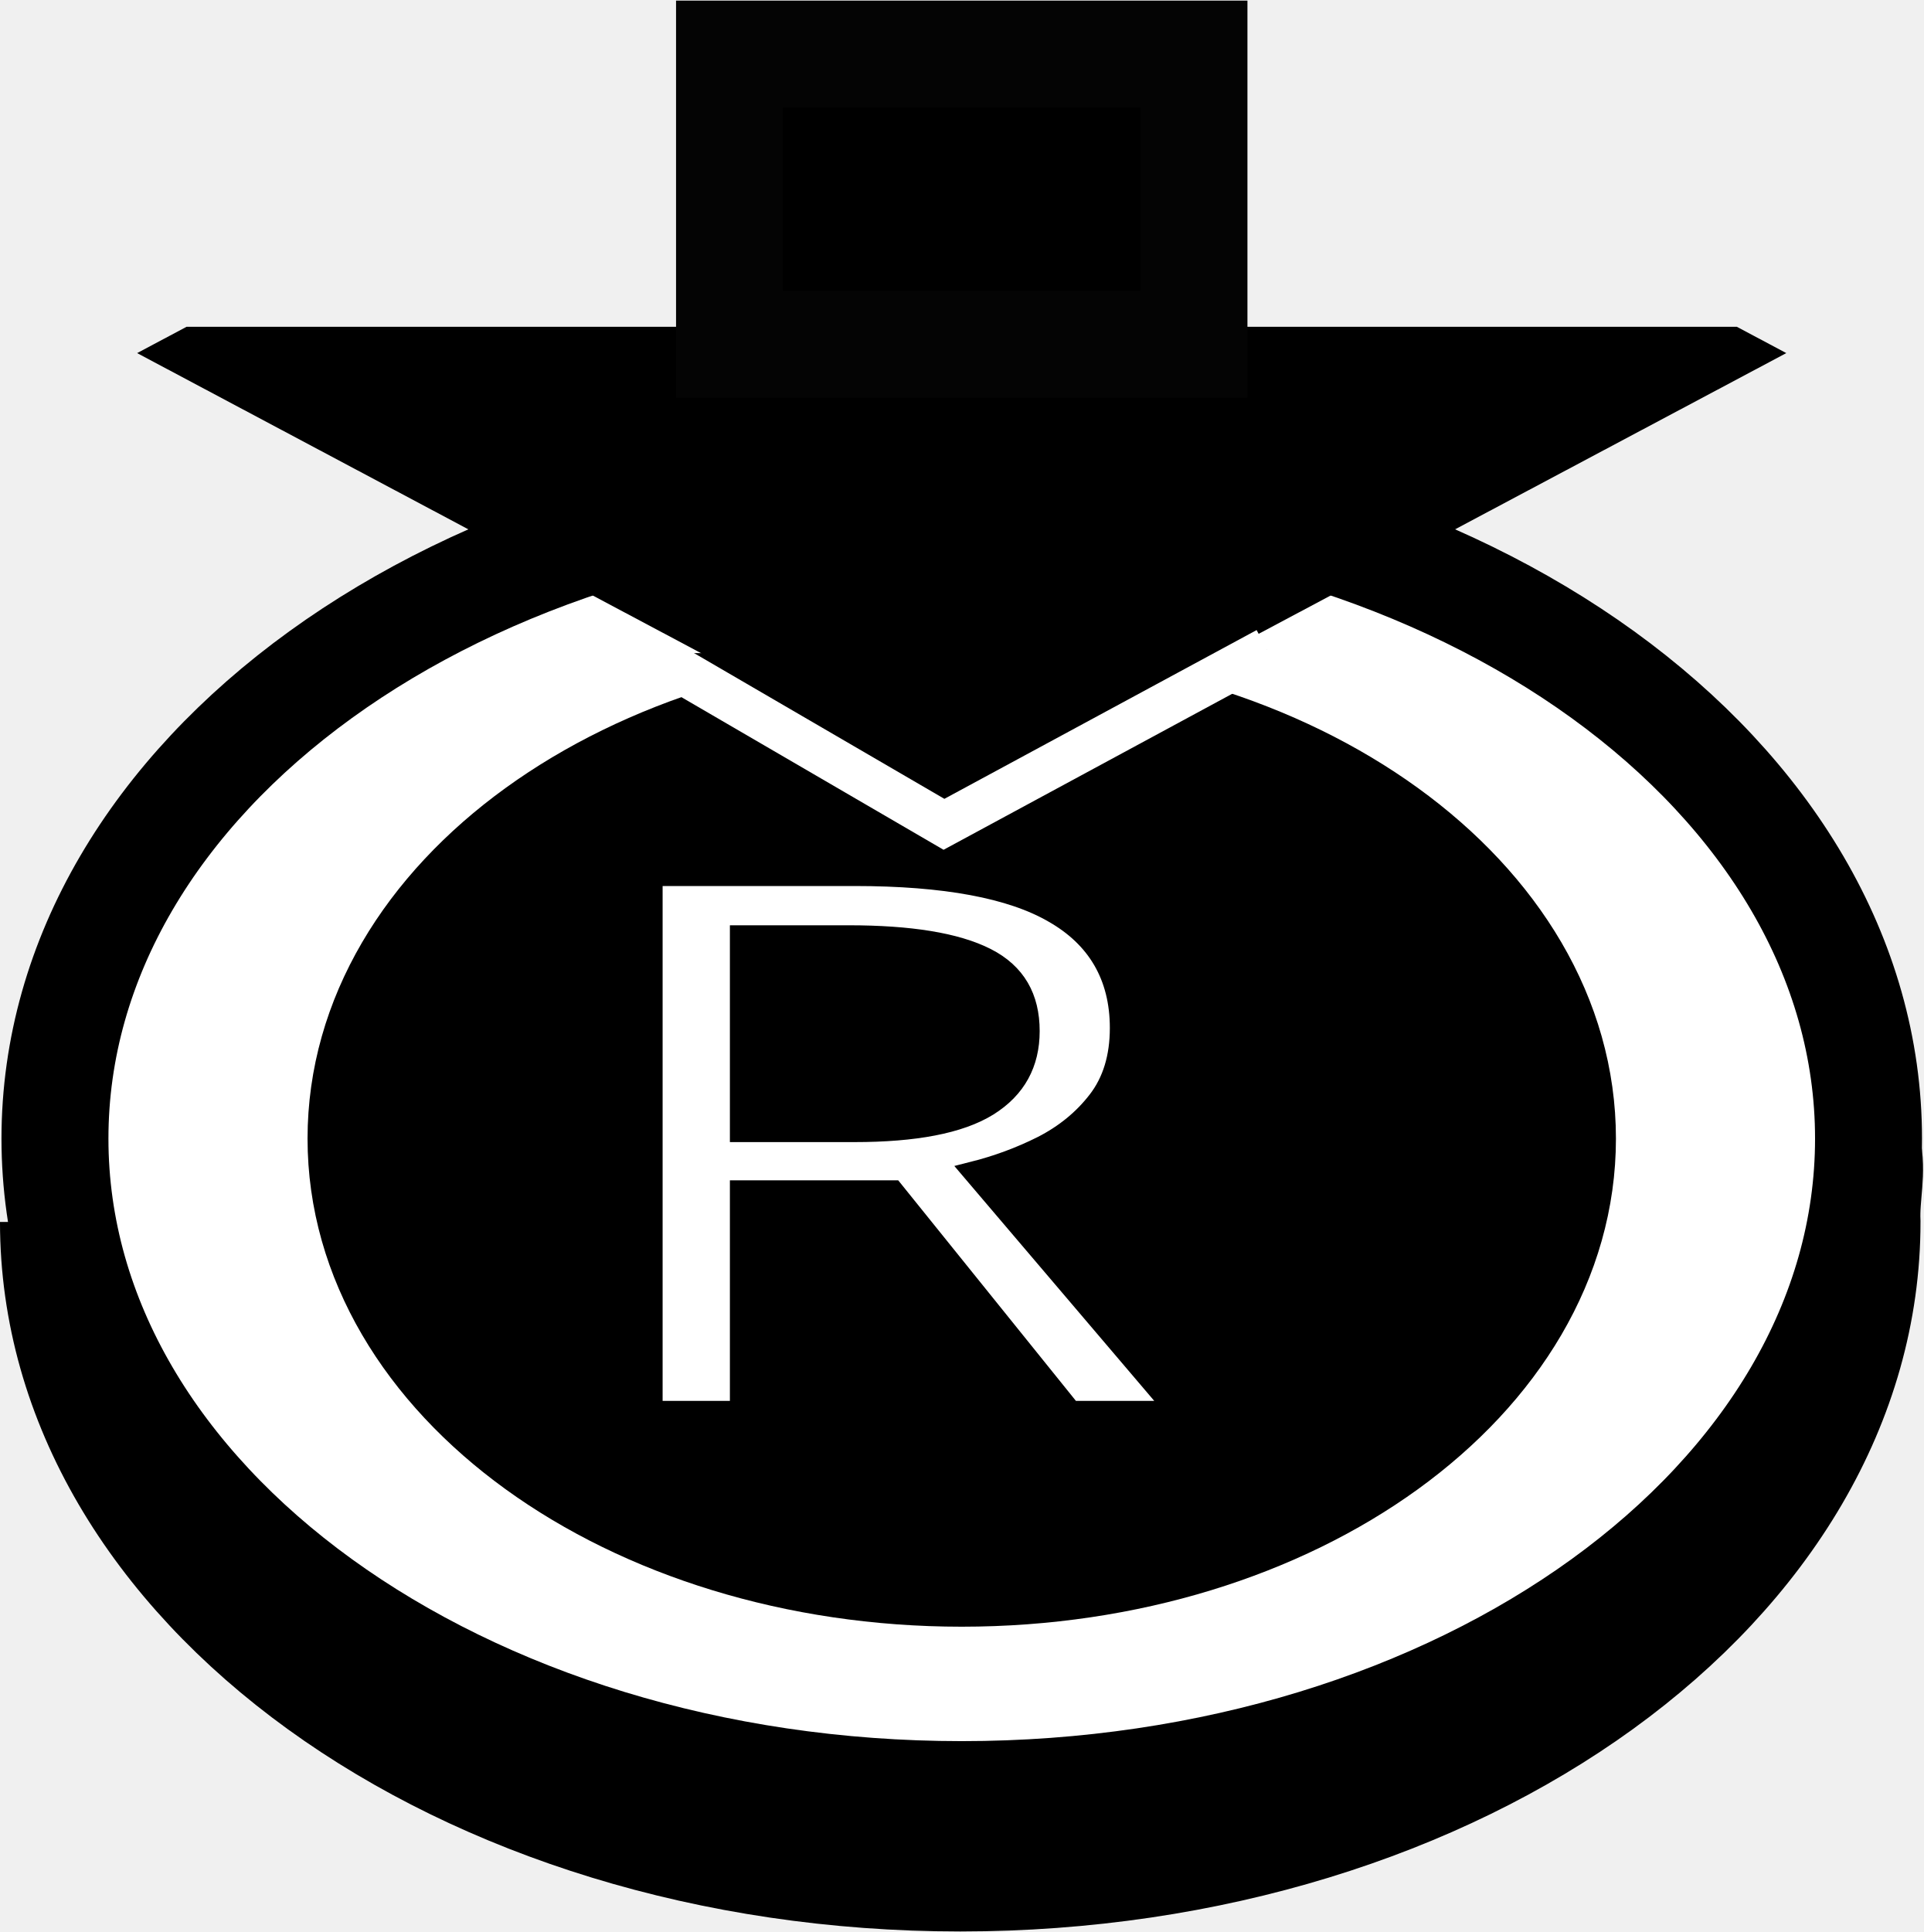
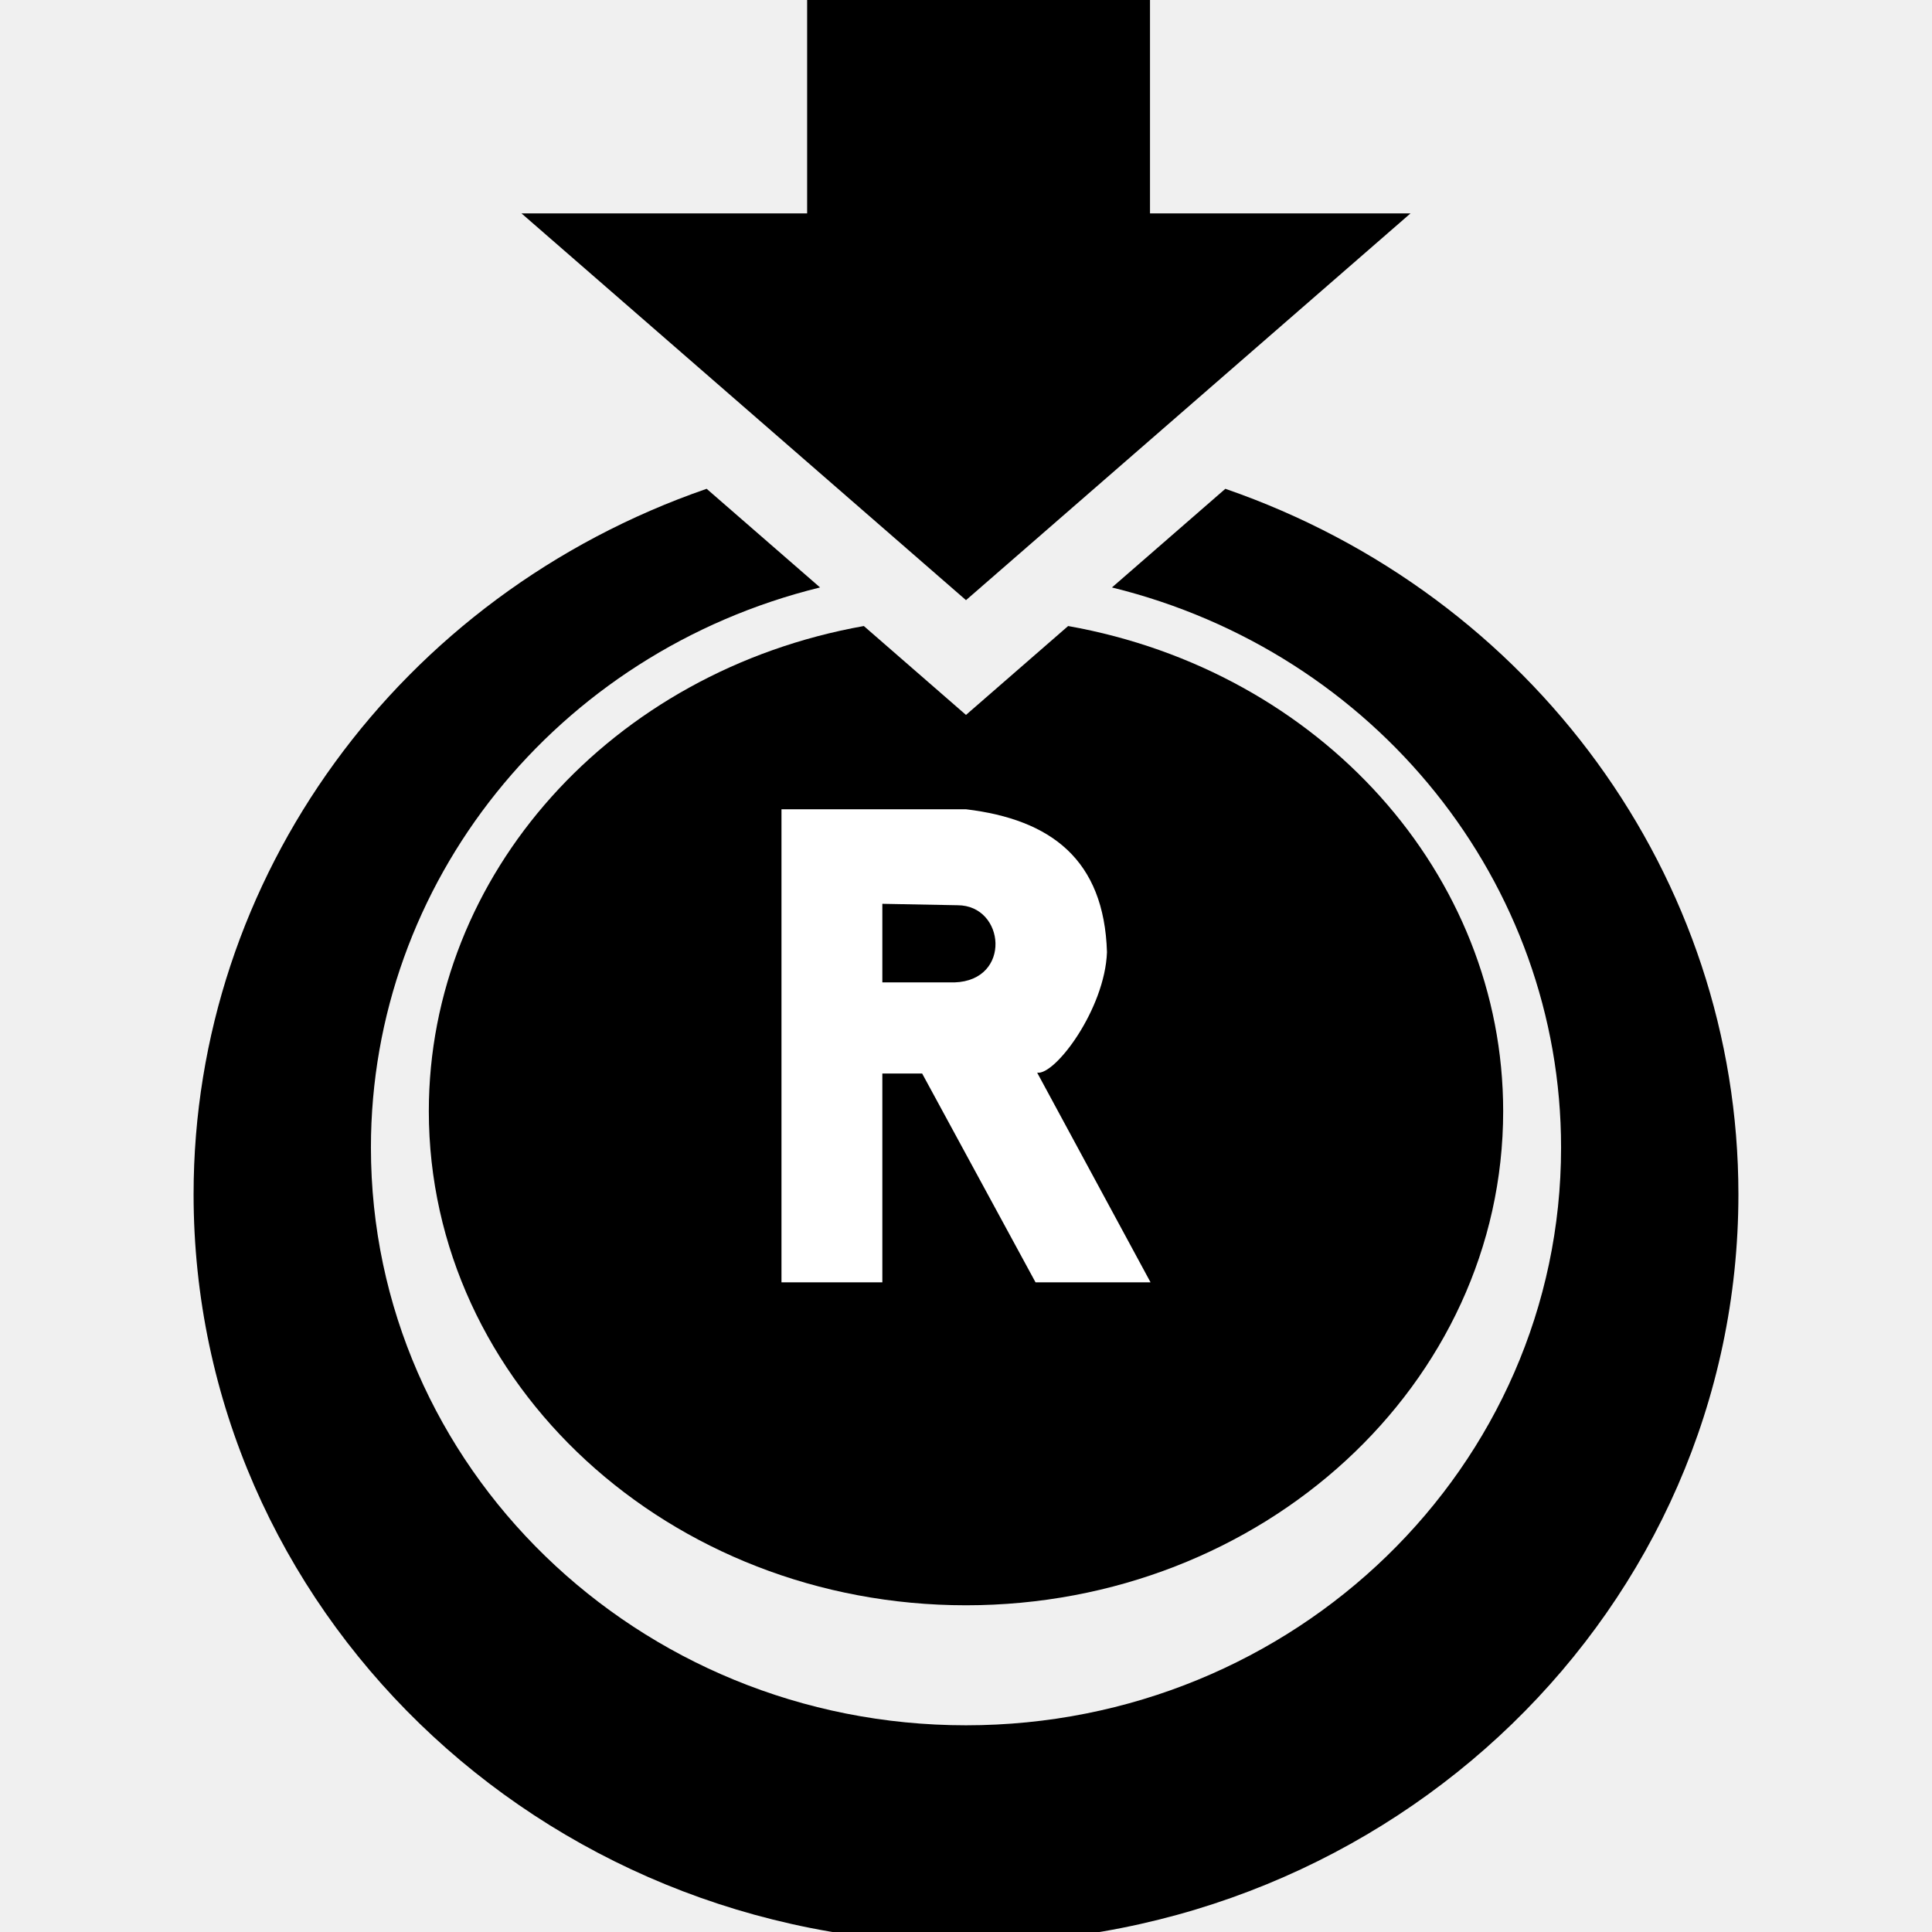
- <svg xmlns="http://www.w3.org/2000/svg" width="0.963in" height="0.967in" viewBox="0 0 24.463 24.55" version="1.1" id="svg3719">
-   <defs id="defs3713">
-     <marker orient="auto" refY="0" refX="0" id="TriangleOutL" style="overflow:visible">
-       <path id="path5104" d="M 5.77,0 -2.88,5 V -5 Z" style="fill:#000000;fill-opacity:1;fill-rule:evenodd;stroke:#000000;stroke-width:1pt;stroke-opacity:1" transform="scale(0.8)" />
-     </marker>
-   </defs>
-   <g id="layer1" transform="translate(-37.46809,-187.1055)">
-     <ellipse style="fill:#ffffff;fill-opacity:1;stroke:#000000;stroke-width:1.36;stroke-miterlimit:4;stroke-dasharray:none;stroke-opacity:1" id="path3733-5-2-0-9-5-9" cx="49.698" cy="201.575" rx="11.531" ry="8.341" />
-     <ellipse style="fill:#000000;fill-opacity:1;stroke:#000000;stroke-width:1.36;stroke-miterlimit:4;stroke-dasharray:none;stroke-opacity:1" id="path3733-5-2-7-3-0-3-2" cx="49.698" cy="201.575" rx="7.639" ry="5.526" />
-     <text xml:space="preserve" style="font-style:normal;font-variant:normal;font-weight:normal;font-stretch:normal;font-size:11.182px;line-height:1.25;font-family:sans-serif;-inkscape-font-specification:'sans-serif, Normal';font-variant-ligatures:normal;font-variant-caps:normal;font-variant-numeric:normal;font-feature-settings:normal;text-align:start;letter-spacing:0px;word-spacing:0px;writing-mode:lr-tb;text-anchor:start;fill:#ffffff;fill-opacity:1;stroke:#000000;stroke-width:0.288;stroke-opacity:1" x="37.814" y="241.063" id="text4542-6-6-2-9-1" transform="scale(1.175731,0.8505348)">
-       <tspan style="fill:#ffffff;fill-opacity:1;stroke:#000000;stroke-width:0.288;stroke-opacity:1" id="tspan1199-8-1-3" x="37.814" y="241.063">R</tspan>
-     </text>
-     <path style="fill:#000000;fill-opacity:0;stroke:#000000;stroke-width:1.36;stroke-miterlimit:4;stroke-dasharray:none;stroke-opacity:1" d="m 61.212,201.679 c 0.076,0.327 -0.017,0.611 -0.002,0.956 0,4.607 -5.162,8.341 -11.531,8.341 -6.368,0 -11.531,-3.735 -11.531,-8.341" id="path3733-5-2-3-1-3-1-7" />
-     <path style="fill:#000000;fill-opacity:1;stroke:#000000;stroke-width:0.614;stroke-linecap:butt;stroke-miterlimit:4;stroke-dasharray:none;stroke-opacity:1;paint-order:fill markers stroke" id="path1120-9-5-9-6" d="m 38.754,60.734 -2.083,-3.608 -2.083,-3.608 4.166,0 4.166,0 -2.083,3.608 z" transform="matrix(2.365982,0,0,0.7266637,-41.99371,152.5865)" />
-     <rect style="fill:#000000;fill-opacity:1;stroke:#040404;stroke-width:1.36;stroke-linecap:butt;stroke-miterlimit:4;stroke-dasharray:none;stroke-opacity:1;paint-order:fill markers stroke" id="rect1122-96-4-2-6" width="5.906" height="3.69" x="46.745" y="187.786" />
-     <path style="fill:#000000;fill-opacity:1;stroke:#ffffff;stroke-width:0.565;stroke-linecap:butt;stroke-linejoin:miter;stroke-miterlimit:4;stroke-dasharray:none;stroke-opacity:1" d="m 53.582,195.358 -4.11,2.221 -3.733,-2.173" id="path1679-8" />
+ <svg xmlns="http://www.w3.org/2000/svg" id="svg8" version="1.1" viewBox="0 0 100 100" height="100mm" width="100mm">
+   <defs id="defs2" />
+   <g id="layer2" style="display:inline" />
+   <g style="display:inline;opacity:1" id="layer1">
+     <path id="path1489" style="fill:#000000;fill-opacity:1;stroke:none;stroke-width:8.645;stroke-opacity:1" d="m 44.712,32.403 a 27.804,25.577 0 0 0 -22.516,25.11 27.804,25.577 0 0 0 27.804,25.576 27.804,25.577 0 0 0 27.804,-25.576 27.804,25.577 0 0 0 -22.517,-25.11 l -5.288,4.601 z" />
+     <path id="path1487" style="fill:#000000;fill-opacity:1;stroke:none;stroke-width:28.538;stroke-opacity:1" d="M 36.576,25.3 A 39.98,38.765 0 0 0 10.02,61.814 39.98,38.765 0 0 0 50,100.578 39.98,38.765 0 0 0 89.98,61.814 39.98,38.765 0 0 0 63.424,25.3 l -5.87,5.107 A 30.801,29.904 0 0 1 80.801,59.397 30.801,29.904 0 0 1 50,89.301 30.801,29.904 0 0 1 19.199,59.397 30.801,29.904 0 0 1 42.446,30.406 Z" />
+     <path style="fill:#000000;fill-opacity:1;stroke:none;stroke-width:0.352px;stroke-linecap:butt;stroke-linejoin:miter;stroke-opacity:1" d="M 59.524,-3.347e-7 H 41.777 V 11.044 H 26.991 L 50,31.064 73.009,11.044 H 59.524 Z" id="path3379" />
+     <path style="display:inline;opacity:1;fill:#ffffff;fill-opacity:1;stroke:none;stroke-width:0.186px;stroke-linecap:butt;stroke-linejoin:miter;stroke-opacity:1" d="M 40.449,66.373 V 41.888 h 9.552 c 4.402,0.528 7.15,2.61 7.296,7.395 -0.108,2.943 -2.68,6.38 -3.613,6.239 l 5.868,10.851 h -5.953 L 47.731,55.566 h -2.061 v 10.807 z" id="path1026" />
+     <path style="display:inline;opacity:1;fill:#000000;fill-opacity:1;stroke:none;stroke-width:0.144px;stroke-linecap:butt;stroke-linejoin:miter;stroke-opacity:1" d="m 45.67,46.781 v 4.068 h 3.734 c 2.981,-0.1 2.623,-3.99 0.162,-3.994 z" id="path1028" />
  </g>
</svg>
